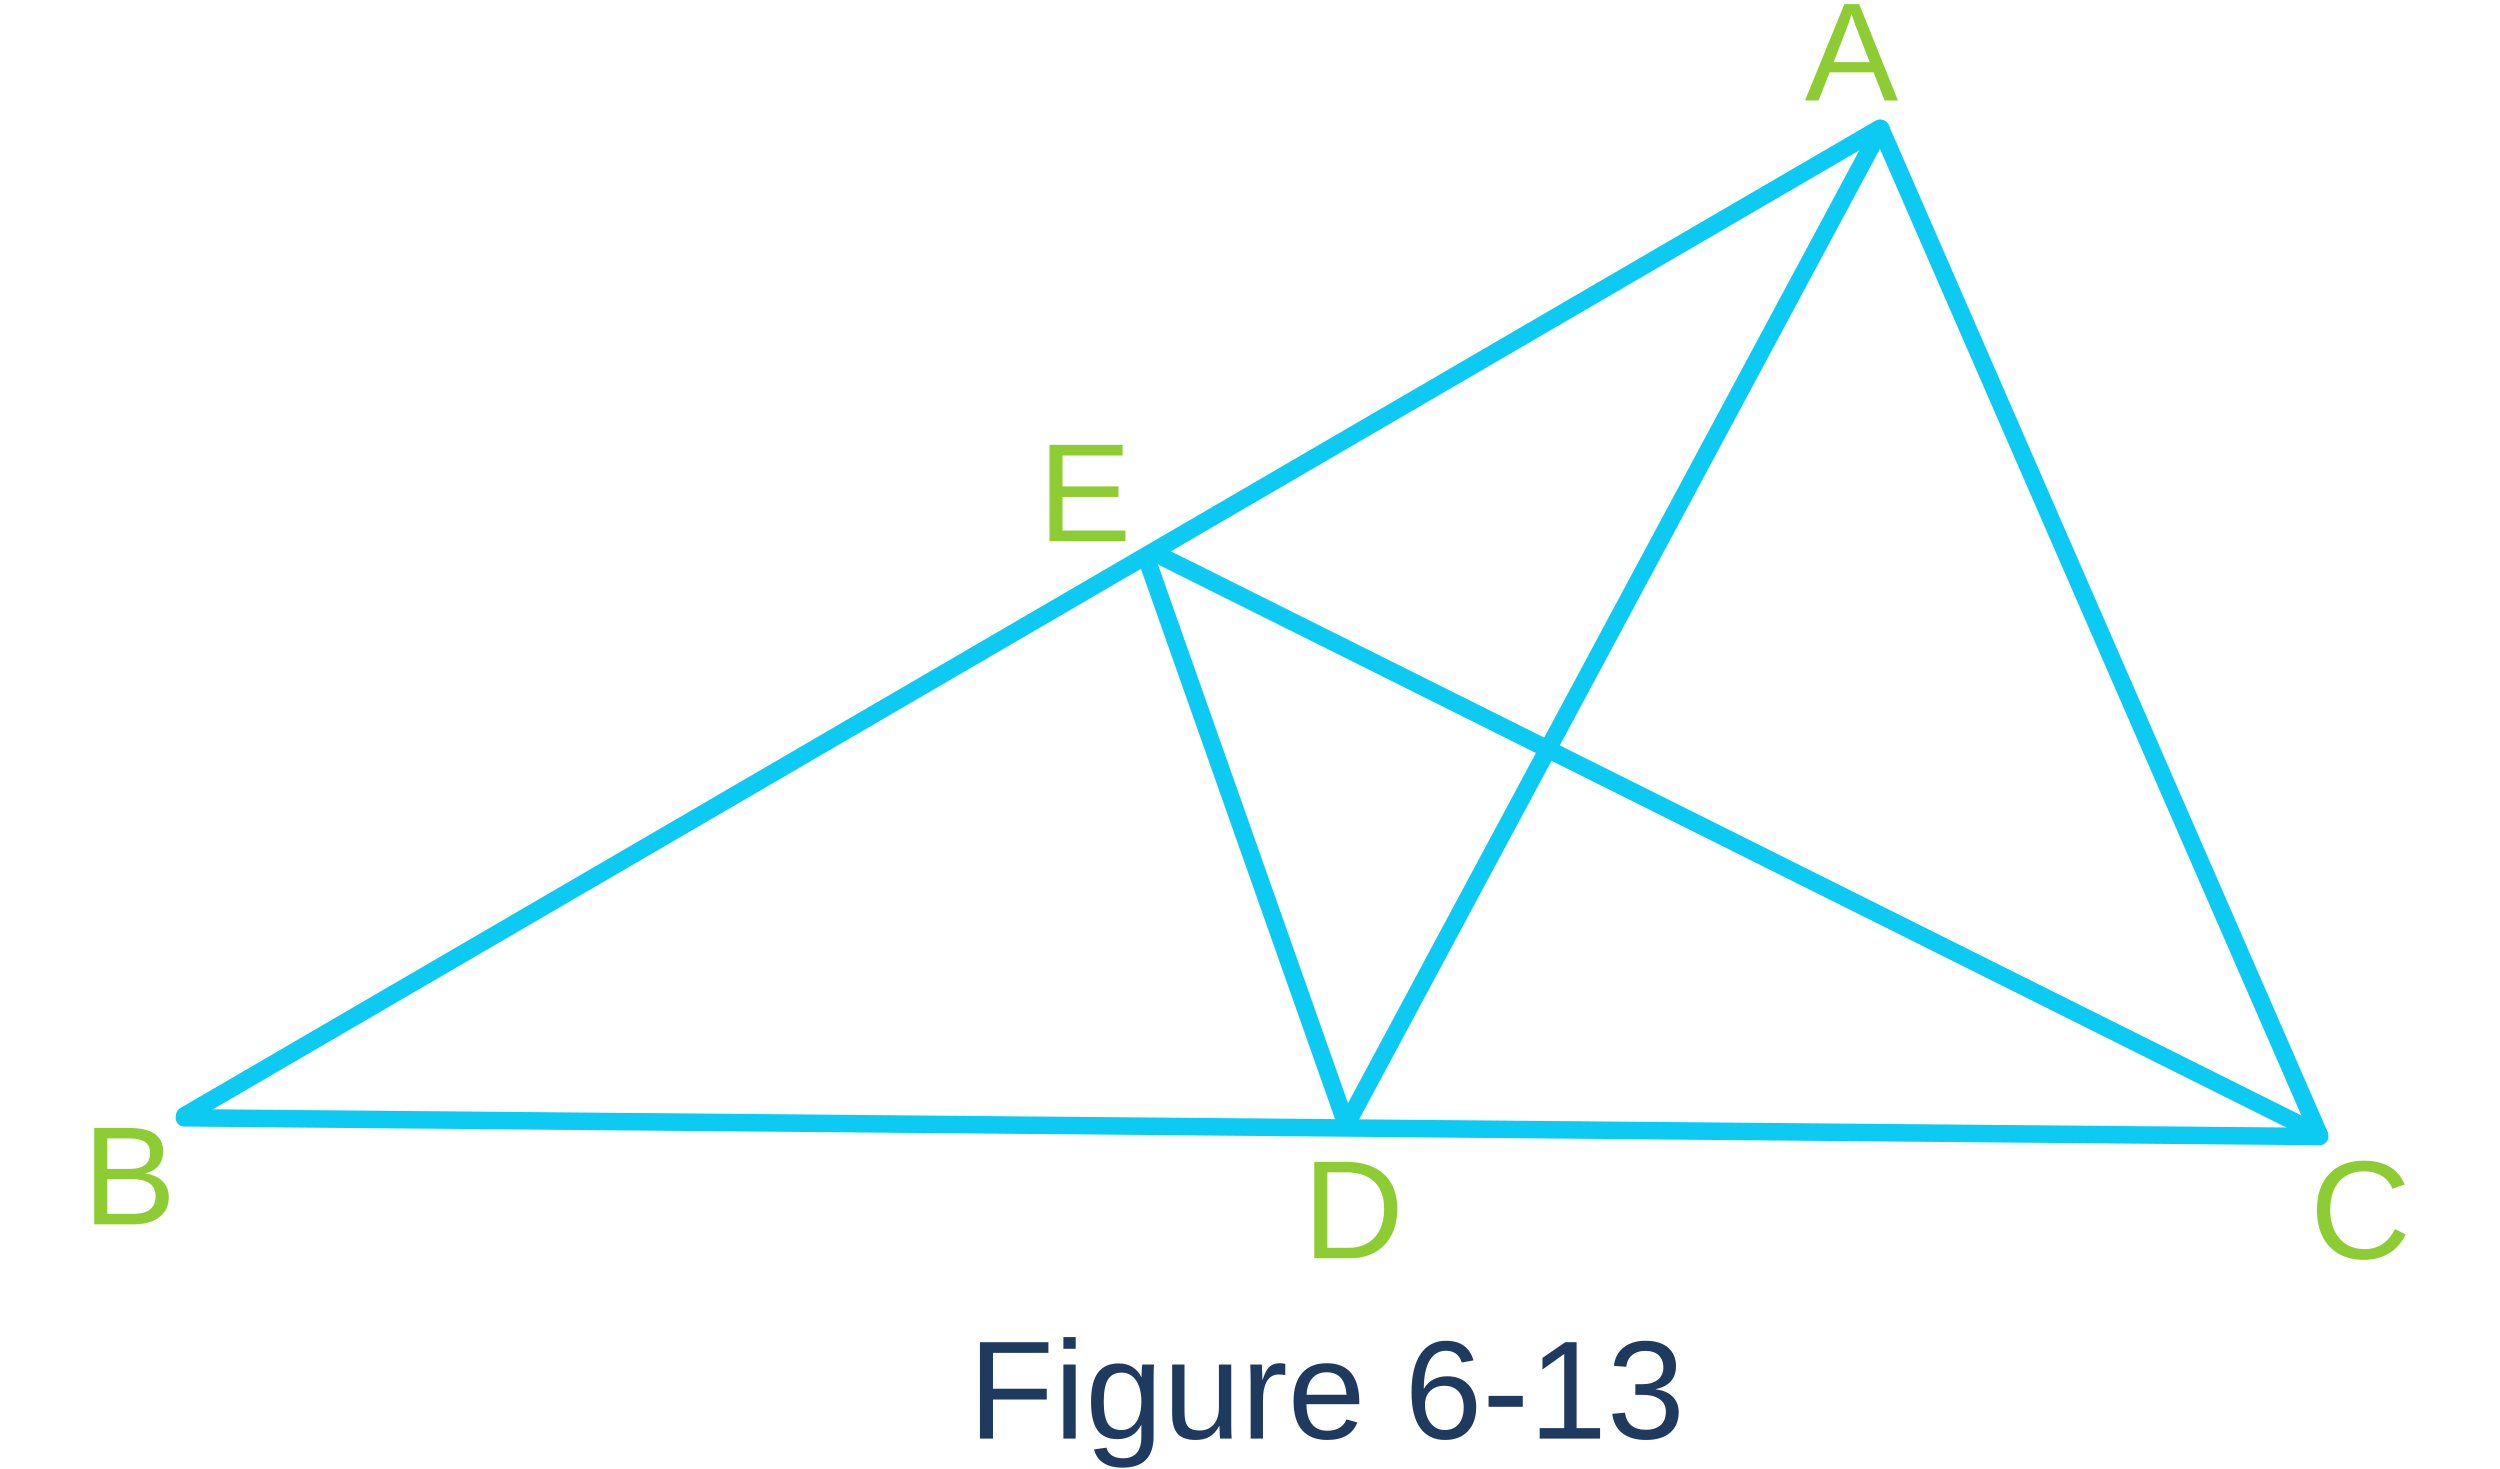
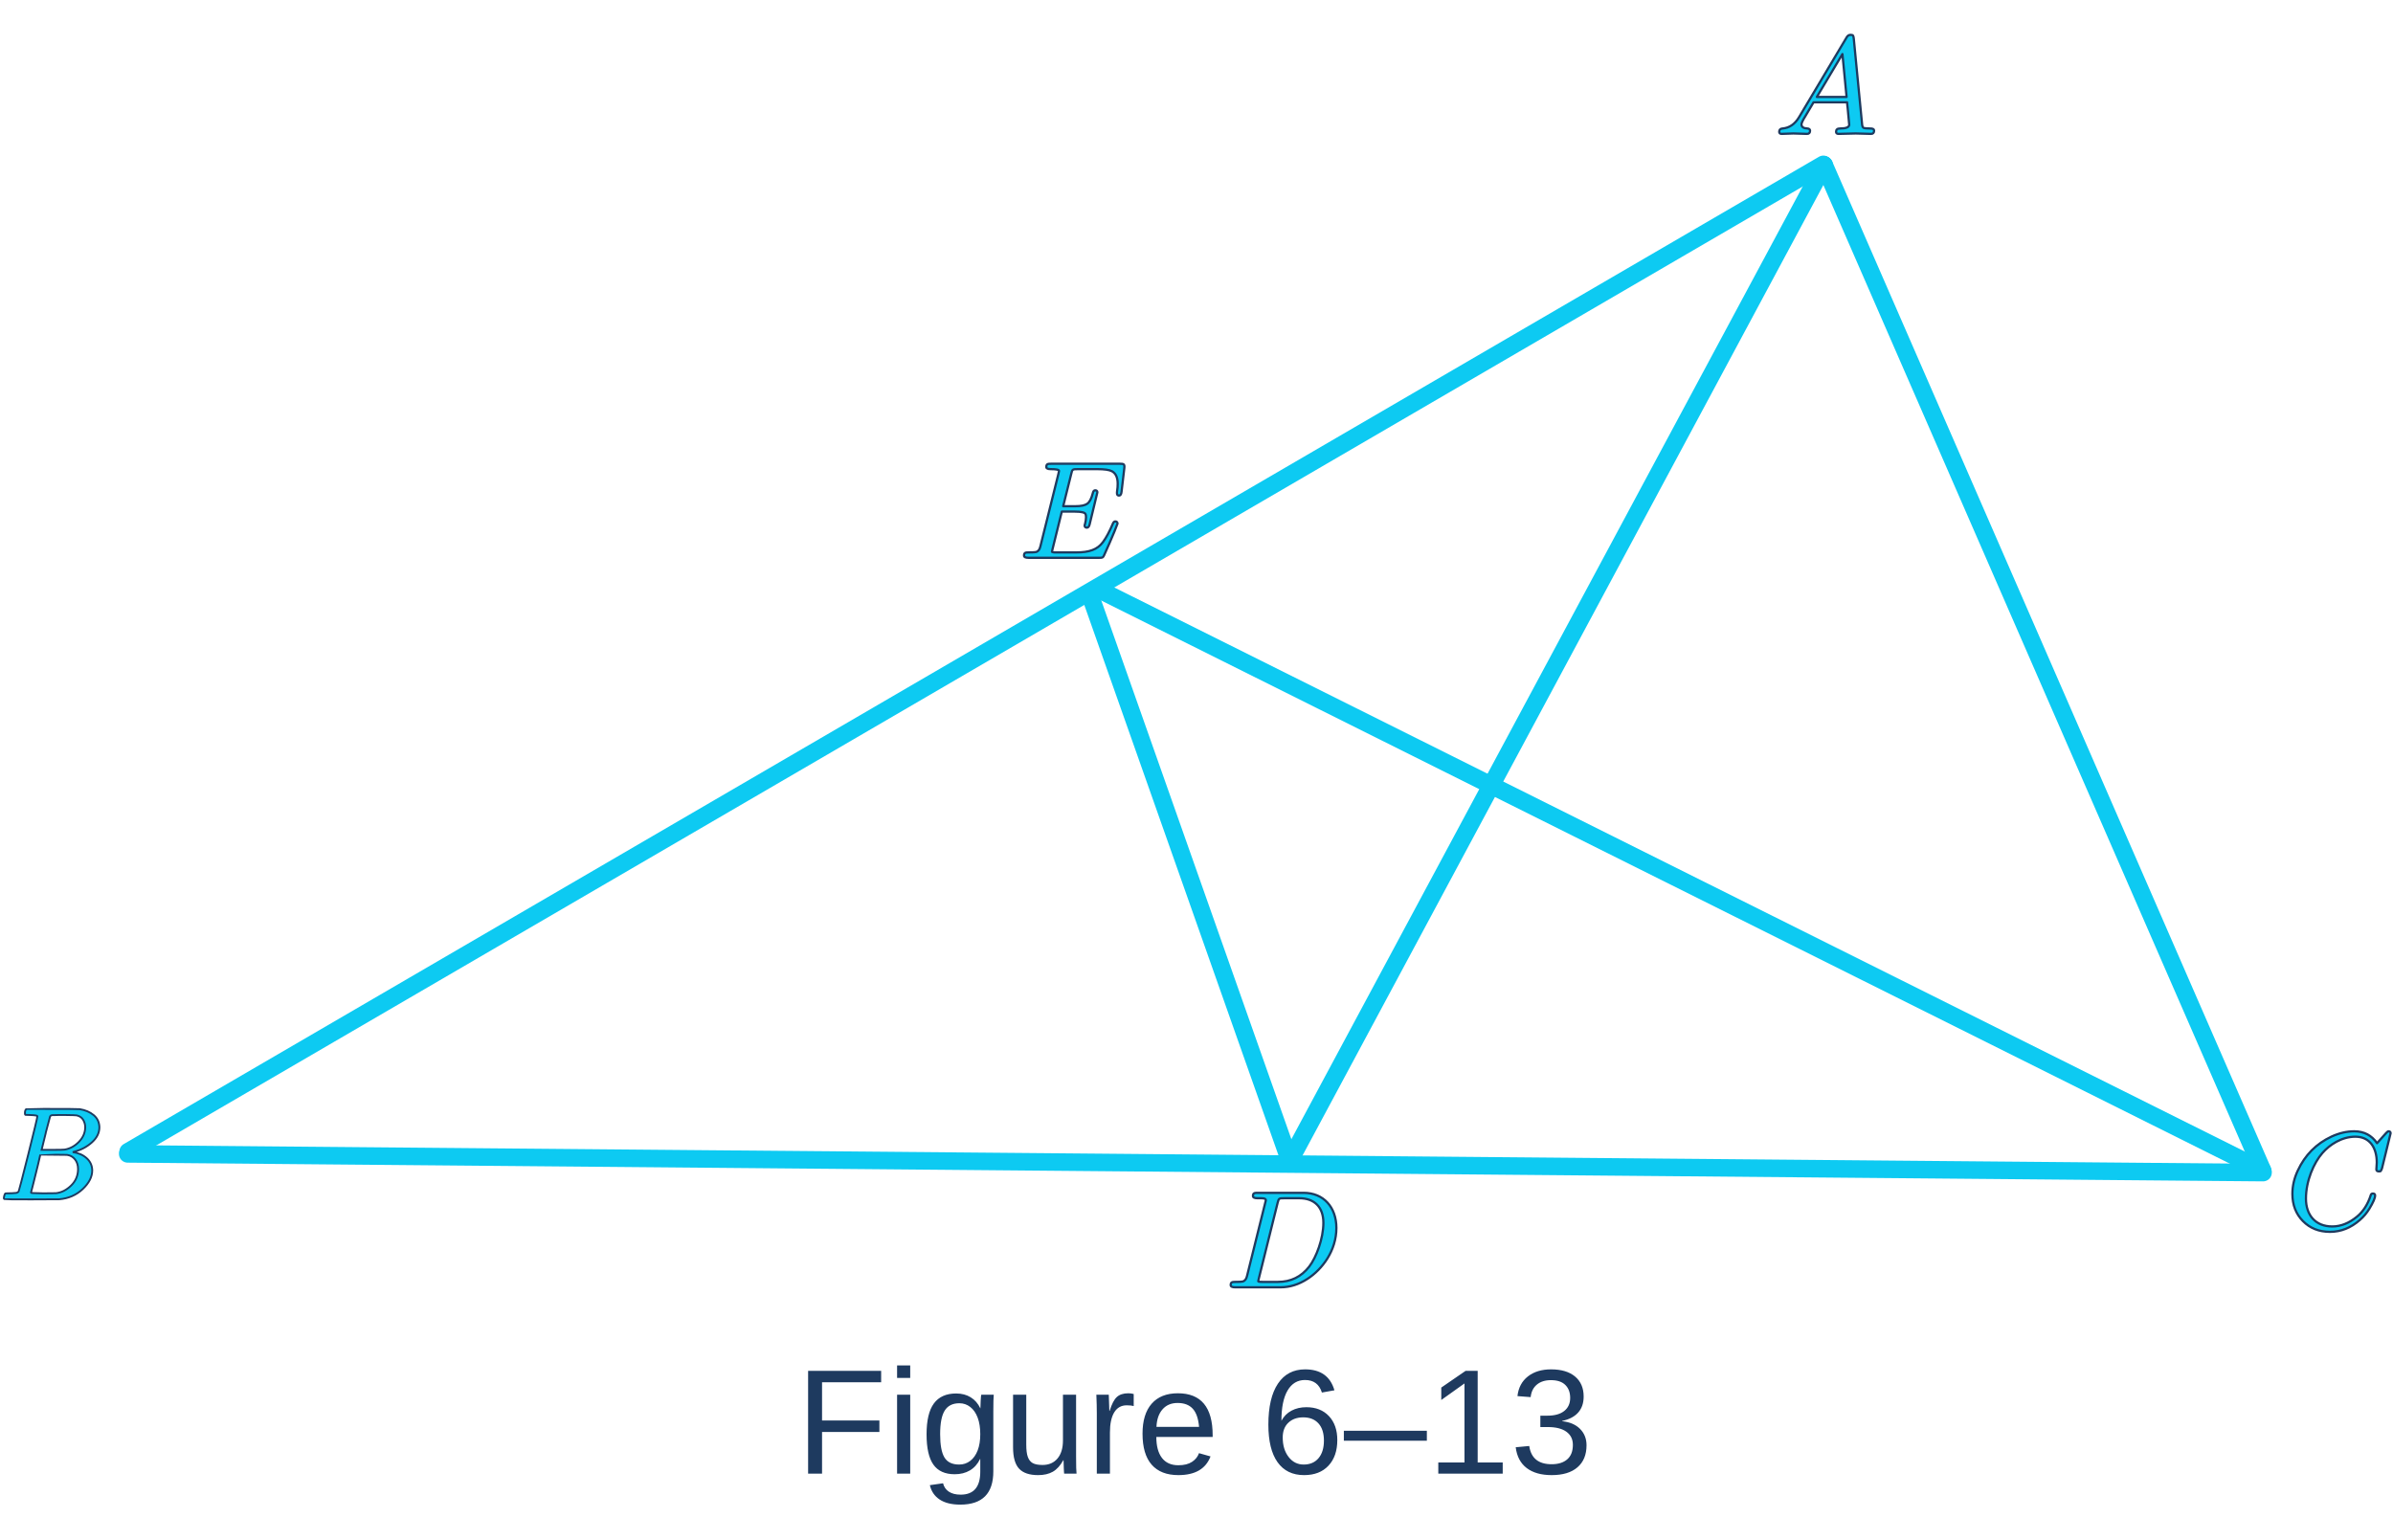
- <svg xmlns="http://www.w3.org/2000/svg" width="286" height="168" viewBox="0 0 1192 700" version="1.1" xml:space="preserve" style="fill-rule:evenodd;clip-rule:evenodd;stroke-linecap:round;stroke-linejoin:round;stroke-miterlimit:1.5;">
+ <svg xmlns="http://www.w3.org/2000/svg" width="286" height="184" viewBox="0 0 1068 657" version="1.1" xml:space="preserve" style="fill-rule:evenodd;clip-rule:evenodd;stroke-linejoin:round;stroke-miterlimit:2;">
+   <g transform="matrix(66.6667,0,0,66.6667,710.991,642.696)">
+     </g>
+   <text x="355.196px" y="642.696px" style="font-family:'ArialMT', 'Arial', sans-serif;font-size:66.667px;fill:#1e3a5f;">Figure 6–13</text>
  <g>
    <g>
-       <path d="M896.368,61.036l-808.258,470.767" style="fill:none;stroke:#0dcaf2;stroke-width:8.35px;" />
-     </g>
-     <g>
-       <path d="M896.759,61.334l209.145,479.738" style="fill:none;stroke:#0dcaf2;stroke-width:8.35px;" />
-     </g>
-     <g>
-       <path d="M896.759,61.334l-254.967,475.115" style="fill:none;stroke:#0dcaf2;stroke-width:8.35px;" />
-     </g>
-     <g>
-       <path d="M546.946,266.94l94.854,268.857" style="fill:none;stroke:#0dcaf2;stroke-width:8.35px;" />
-     </g>
-     <g>
-       <path d="M549.94,263.282l555.696,277.295" style="fill:none;stroke:#0dcaf2;stroke-width:8.35px;" />
-     </g>
-     <g>
-       <text x="39.441px" y="583.664px" style="font-family:'ArialMT', 'Arial', sans-serif;font-size:66.794px;fill:#8dcc33;">B</text>
-     </g>
-     <g>
-       <text x="1101.33px" y="599.955px" style="font-family:'ArialMT', 'Arial', sans-serif;font-size:66.794px;fill:#8dcc33;">C</text>
-     </g>
-     <g>
-       <text x="621.173px" y="599.833px" style="font-family:'ArialMT', 'Arial', sans-serif;font-size:66.794px;fill:#8dcc33;">D</text>
-     </g>
-     <g>
-       <text x="494.909px" y="257.953px" style="font-family:'ArialMT', 'Arial', sans-serif;font-size:66.794px;fill:#8dcc33;">E</text>
-     </g>
-     <g>
-       <text x="860.51px" y="47.812px" style="font-family:'ArialMT', 'Arial', sans-serif;font-size:66.794px;fill:#8dcc33;">A</text>
-     </g>
-     <g>
-       <path d="M1106,541.796l-1018.08,-8.923" style="fill:none;stroke:#0dcaf2;stroke-width:8.35px;" />
-     </g>
-     <g>
-       <text x="461.749px" y="685.819px" style="font-family:'ArialMT', 'Arial', sans-serif;font-size:66.794px;fill:#1e3a5f;">Figure 6-13</text>
+       <path id="MJX-51-NCM-I-1D434" d="M800.363,44.517c1.111,0 4.939,0.185 6.112,0.185c0.926,0 1.358,-0.494 1.358,-1.42c0,-0.555 -0.37,-0.926 -1.173,-0.987c-1.79,-0.062 -2.654,-0.68 -2.654,-1.853c-0,-0.555 0.555,-1.79 1.728,-3.642c1.667,-2.778 2.84,-4.815 3.643,-6.173l15.001,-0c0,0.432 0.062,1.296 0.247,2.654c0.432,4.507 0.679,6.976 0.679,7.285c0,1.173 -1.358,1.729 -4.136,1.729c-1.173,-0 -1.729,0.493 -1.729,1.481c0,0.618 0.371,0.926 1.112,0.926c1.481,0 6.173,-0.185 7.655,-0.185c1.234,0 5.618,0.185 6.852,0.185c0.926,0 1.358,-0.494 1.358,-1.481c0,-0.618 -0.555,-0.926 -1.666,-0.926c-1.729,-0 -2.778,-0.124 -3.087,-0.309c-0.309,-0.185 -0.556,-0.741 -0.617,-1.667l-3.705,-38.152c-0.185,-1.173 -0.123,-1.667 -1.419,-1.667c-0.741,-0 -1.359,0.37 -1.791,1.173l-21.237,35.621c-1.852,3.087 -4.321,4.754 -7.346,5.001c-0.988,0.061 -1.482,0.555 -1.482,1.481c0,0.618 0.371,0.926 1.05,0.926c0.988,0 4.26,-0.185 5.247,-0.185m21.916,-35.436l1.852,19.138l-13.273,-0l11.421,-19.138Z" style="fill:#0dcaf2;fill-rule:nonzero;stroke:#1e3a5f;stroke-width:1px;" />
    </g>
  </g>
+   <g>
+     <g>
+       <path id="MJX-51-NCM-I-1D436" d="M1029.15,519.956c-0,-7.902 3.457,-15.928 7.346,-20.373c3.149,-3.642 8.581,-7.284 14.693,-7.284c6.421,-0 9.569,4.877 9.569,11.544c0,0.556 -0.185,2.531 -0.185,3.087c-0,0.555 0.37,0.864 1.173,0.864c0.309,-0 0.556,-0.062 0.741,-0.123c0.308,-0.433 0.494,-0.865 0.617,-1.297l3.828,-15.619c-0,-0.555 -0.309,-0.864 -0.926,-0.864c-0.247,-0 -0.618,0.247 -1.112,0.802l-4.012,4.507c-2.408,-3.519 -5.803,-5.309 -10.187,-5.309c-3.395,-0 -6.729,0.802 -10.124,2.346c-6.853,3.21 -11.853,8.272 -15.063,15.187c-1.606,3.395 -2.408,6.852 -2.408,10.371c-0,4.939 1.543,8.952 4.692,12.162c3.148,3.21 7.161,4.815 12.1,4.815c4.877,0 9.322,-1.79 13.334,-5.309c1.667,-1.42 3.087,-3.149 4.26,-5.062c1.667,-2.778 2.531,-4.692 2.531,-5.865c0,-0.556 -0.308,-0.864 -0.987,-0.864c-0.556,-0 -0.865,0.247 -0.988,0.802c-1.297,4.013 -3.334,7.223 -6.112,9.507c-3.519,2.902 -7.223,4.383 -11.05,4.383c-7.409,0 -11.73,-5 -11.73,-12.408Z" style="fill:#0dcaf2;fill-rule:nonzero;stroke:#1e3a5f;stroke-width:1px;" />
+     </g>
+   </g>
+   <g>
+     <g>
+       <path id="MJX-51-NCM-I-1D437" d="M581.802,517.356l-20.496,0c-1.42,0 -2.099,0.062 -2.099,1.42c-0,0.679 0.679,0.988 2.037,0.988c1.235,-0 3.704,-0.185 3.704,0.802c0,0.124 -0.061,0.494 -0.247,1.112l-8.149,32.781c-0.308,1.358 -0.926,2.161 -1.852,2.469c-0.432,0.124 -1.543,0.185 -3.457,0.185c-1.358,0 -1.975,0.124 -1.975,1.42c-0,0.679 0.679,0.988 1.975,0.988l20.187,0c4.198,0 8.211,-1.235 12.1,-3.766c6.606,-4.259 12.903,-12.594 12.903,-22.718c0,-9.137 -5.618,-15.681 -14.631,-15.681m8.828,13.397c0,6.976 -3.148,15.433 -6.359,19.57c-3.519,4.506 -8.149,6.79 -13.952,6.79l-6.852,0c-0.679,0 -1.112,0 -1.359,-0.061c-0.37,-0 -0.555,-0.124 -0.555,-0.309c-0,-0.123 0.123,-0.556 0.309,-1.358l8.334,-33.522c0.555,-2.038 0.494,-2.099 3.086,-2.099l6.544,-0c6.915,-0 10.804,4.074 10.804,10.989Z" style="fill:#0dcaf2;fill-rule:nonzero;stroke:#1e3a5f;stroke-width:1px;" />
+     </g>
+   </g>
+   <g>
+     <g>
+       <path id="MJX-51-NCM-I-1D438" d="M466.971,193.419c0,0.618 0.679,0.926 1.976,0.926c2.469,0 3.704,0.247 3.704,0.803c-0,0.185 -0.124,0.617 -0.309,1.42l-8.026,32.287c-0.308,1.358 -0.926,2.161 -1.852,2.47c-0.432,0.123 -1.543,0.185 -3.457,0.185c-1.358,-0 -1.975,0.123 -1.975,1.42c-0,0.679 0.679,0.988 1.975,0.988l31.67,-0c1.482,-0 1.605,-0.124 2.099,-1.173l2.47,-5.557c1.667,-3.827 2.839,-6.667 3.519,-8.581c-0.124,-0.555 -0.309,-0.926 -0.988,-0.926c-0.432,0 -0.803,0.309 -1.05,0.865c-1.543,3.642 -3.025,6.42 -4.506,8.396c-2.47,3.333 -6.112,4.568 -11.915,4.568l-8.952,-0c-0.617,-0 -1.049,-0 -1.296,-0.062c-0.371,0 -0.556,-0.123 -0.556,-0.308c0,-0.124 0.124,-0.556 0.309,-1.359l4.074,-16.483l5.865,0c2.902,0 4.445,0.371 4.754,1.173c0.123,0.309 0.185,0.741 0.185,1.358c-0,0.803 -0.123,1.791 -0.432,2.964c-0.124,0.308 -0.185,0.555 -0.185,0.74c-0,0.618 0.37,0.926 1.049,0.926c0.556,0 0.926,-0.494 1.173,-1.42l3.457,-14.322c0,-0.617 -0.308,-0.926 -0.988,-0.926c-0.493,-0 -0.864,0.432 -1.049,1.296c-0.617,2.408 -1.42,3.951 -2.469,4.692c-1.05,0.741 -2.778,1.111 -5.31,1.111l-5.432,0l3.58,-14.384c0.494,-2.099 0.494,-2.161 3.087,-2.161l8.581,0c3.149,0 5.309,0.309 6.482,0.927c1.729,0.926 2.593,2.778 2.593,5.556c0,1.049 -0.061,2.16 -0.247,3.21c0,0.123 0,0.309 -0.061,0.555l-0,0.556c-0,0.679 0.308,0.988 0.926,0.988c0.617,-0 0.987,-0.556 1.111,-1.729l1.235,-10.556c0.185,-1.729 -0.247,-1.914 -1.914,-1.914l-30.806,-0c-1.42,-0 -2.099,0.062 -2.099,1.481Z" style="fill:#0dcaf2;fill-rule:nonzero;stroke:#1e3a5f;stroke-width:1px;" />
+     </g>
+   </g>
+   <g>
+     <g>
+       <path d="M13.309,482.617c-1.064,0 -1.695,-0.019 -1.892,-0.059c-0.197,-0.039 -0.296,-0.256 -0.296,-0.65c0,-1.065 0.217,-1.715 0.651,-1.952c0.039,-0.039 2.602,-0.059 7.688,-0.059c10.212,0 15.593,0.039 16.145,0.118c2.484,0.395 4.554,1.282 6.21,2.662c1.656,1.38 2.504,3.193 2.543,5.441c0,2.523 -1.143,4.79 -3.43,6.801c-2.287,2.01 -4.909,3.371 -7.866,4.08l-0.591,0.178c2.523,0.355 4.593,1.261 6.21,2.72c1.616,1.459 2.444,3.273 2.484,5.441c-0,2.878 -1.42,5.658 -4.258,8.339c-2.839,2.681 -6.328,4.199 -10.468,4.554c-0.276,0.039 -4.436,0.059 -12.479,0.059c-7.885,-0 -11.887,-0.039 -12.005,-0.118c-0.158,-0.119 -0.237,-0.276 -0.237,-0.473c-0,-0.276 0.039,-0.552 0.118,-0.828c0.197,-0.75 0.395,-1.163 0.592,-1.242c0.157,-0.04 0.453,-0.059 0.887,-0.059l0.355,-0c1.064,-0 2.247,-0.06 3.548,-0.178c0.552,-0.118 0.927,-0.355 1.124,-0.71c0.118,-0.157 1.537,-5.638 4.258,-16.441c2.72,-10.803 4.081,-16.5 4.081,-17.091c-0,-0.276 -1.124,-0.454 -3.372,-0.533Zm24.721,5.501c0,-1.183 -0.295,-2.287 -0.887,-3.312c-0.591,-1.025 -1.557,-1.696 -2.898,-2.011c-0.276,-0.079 -2.089,-0.138 -5.441,-0.178l-2.484,0c-0.867,0 -1.557,0.02 -2.07,0.06l-0.768,-0c-0.592,0.039 -0.966,0.236 -1.124,0.591c-0.079,0.158 -0.71,2.523 -1.893,7.097c0,0.118 -0.019,0.236 -0.059,0.355l-1.833,7.451l4.79,0c3.194,0 5.027,-0.039 5.5,-0.118c2.366,-0.394 4.475,-1.538 6.328,-3.43c1.854,-1.892 2.8,-4.061 2.839,-6.505Zm-3.193,18.629c-0,-1.735 -0.454,-3.174 -1.361,-4.317c-0.906,-1.144 -2.089,-1.814 -3.548,-2.011c-0.237,-0.04 -1.873,-0.059 -4.909,-0.059c-4.652,-0 -6.998,0.019 -7.037,0.059c-0,0.079 -0.336,1.518 -1.006,4.317c-0.67,2.799 -1.36,5.579 -2.07,8.339l-1.064,4.14c-0,0.157 0.236,0.236 0.709,0.236c0.474,0 2.07,0.04 4.791,0.119c3.509,-0 5.401,-0.02 5.677,-0.06c2.445,-0.276 4.692,-1.419 6.742,-3.43c2.051,-2.011 3.076,-4.455 3.076,-7.333Z" style="fill:#0dcaf2;fill-rule:nonzero;stroke:#1e3a5f;stroke-width:0.83px;stroke-linejoin:miter;stroke-miterlimit:4;" />
+     </g>
+   </g>
+   <g>
+     <path d="M813.772,58.302l-756.593,440.675" style="fill:none;stroke:#0dcaf2;stroke-width:7.82px;stroke-linecap:round;stroke-miterlimit:1.5;" />
+   </g>
+   <g>
+     <path d="M814.138,58.581l195.776,449.072" style="fill:none;stroke:#0dcaf2;stroke-width:7.82px;stroke-linecap:round;stroke-miterlimit:1.5;" />
+   </g>
+   <g>
+     <path d="M814.138,58.581l-238.669,444.745" style="fill:none;stroke:#0dcaf2;stroke-width:7.82px;stroke-linecap:round;stroke-miterlimit:1.5;" />
+   </g>
+   <g>
+     <path d="M486.685,251.044l88.791,251.672" style="fill:none;stroke:#0dcaf2;stroke-width:7.82px;stroke-linecap:round;stroke-miterlimit:1.5;" />
+   </g>
+   <g>
+     <path d="M489.488,247.62l520.175,259.57" style="fill:none;stroke:#0dcaf2;stroke-width:7.82px;stroke-linecap:round;stroke-miterlimit:1.5;" />
+   </g>
+   <path d="M1010,508.331l-953.003,-8.352" style="fill:none;stroke:#0dcaf2;stroke-width:7.82px;stroke-linecap:round;stroke-miterlimit:1.5;" />
</svg>
